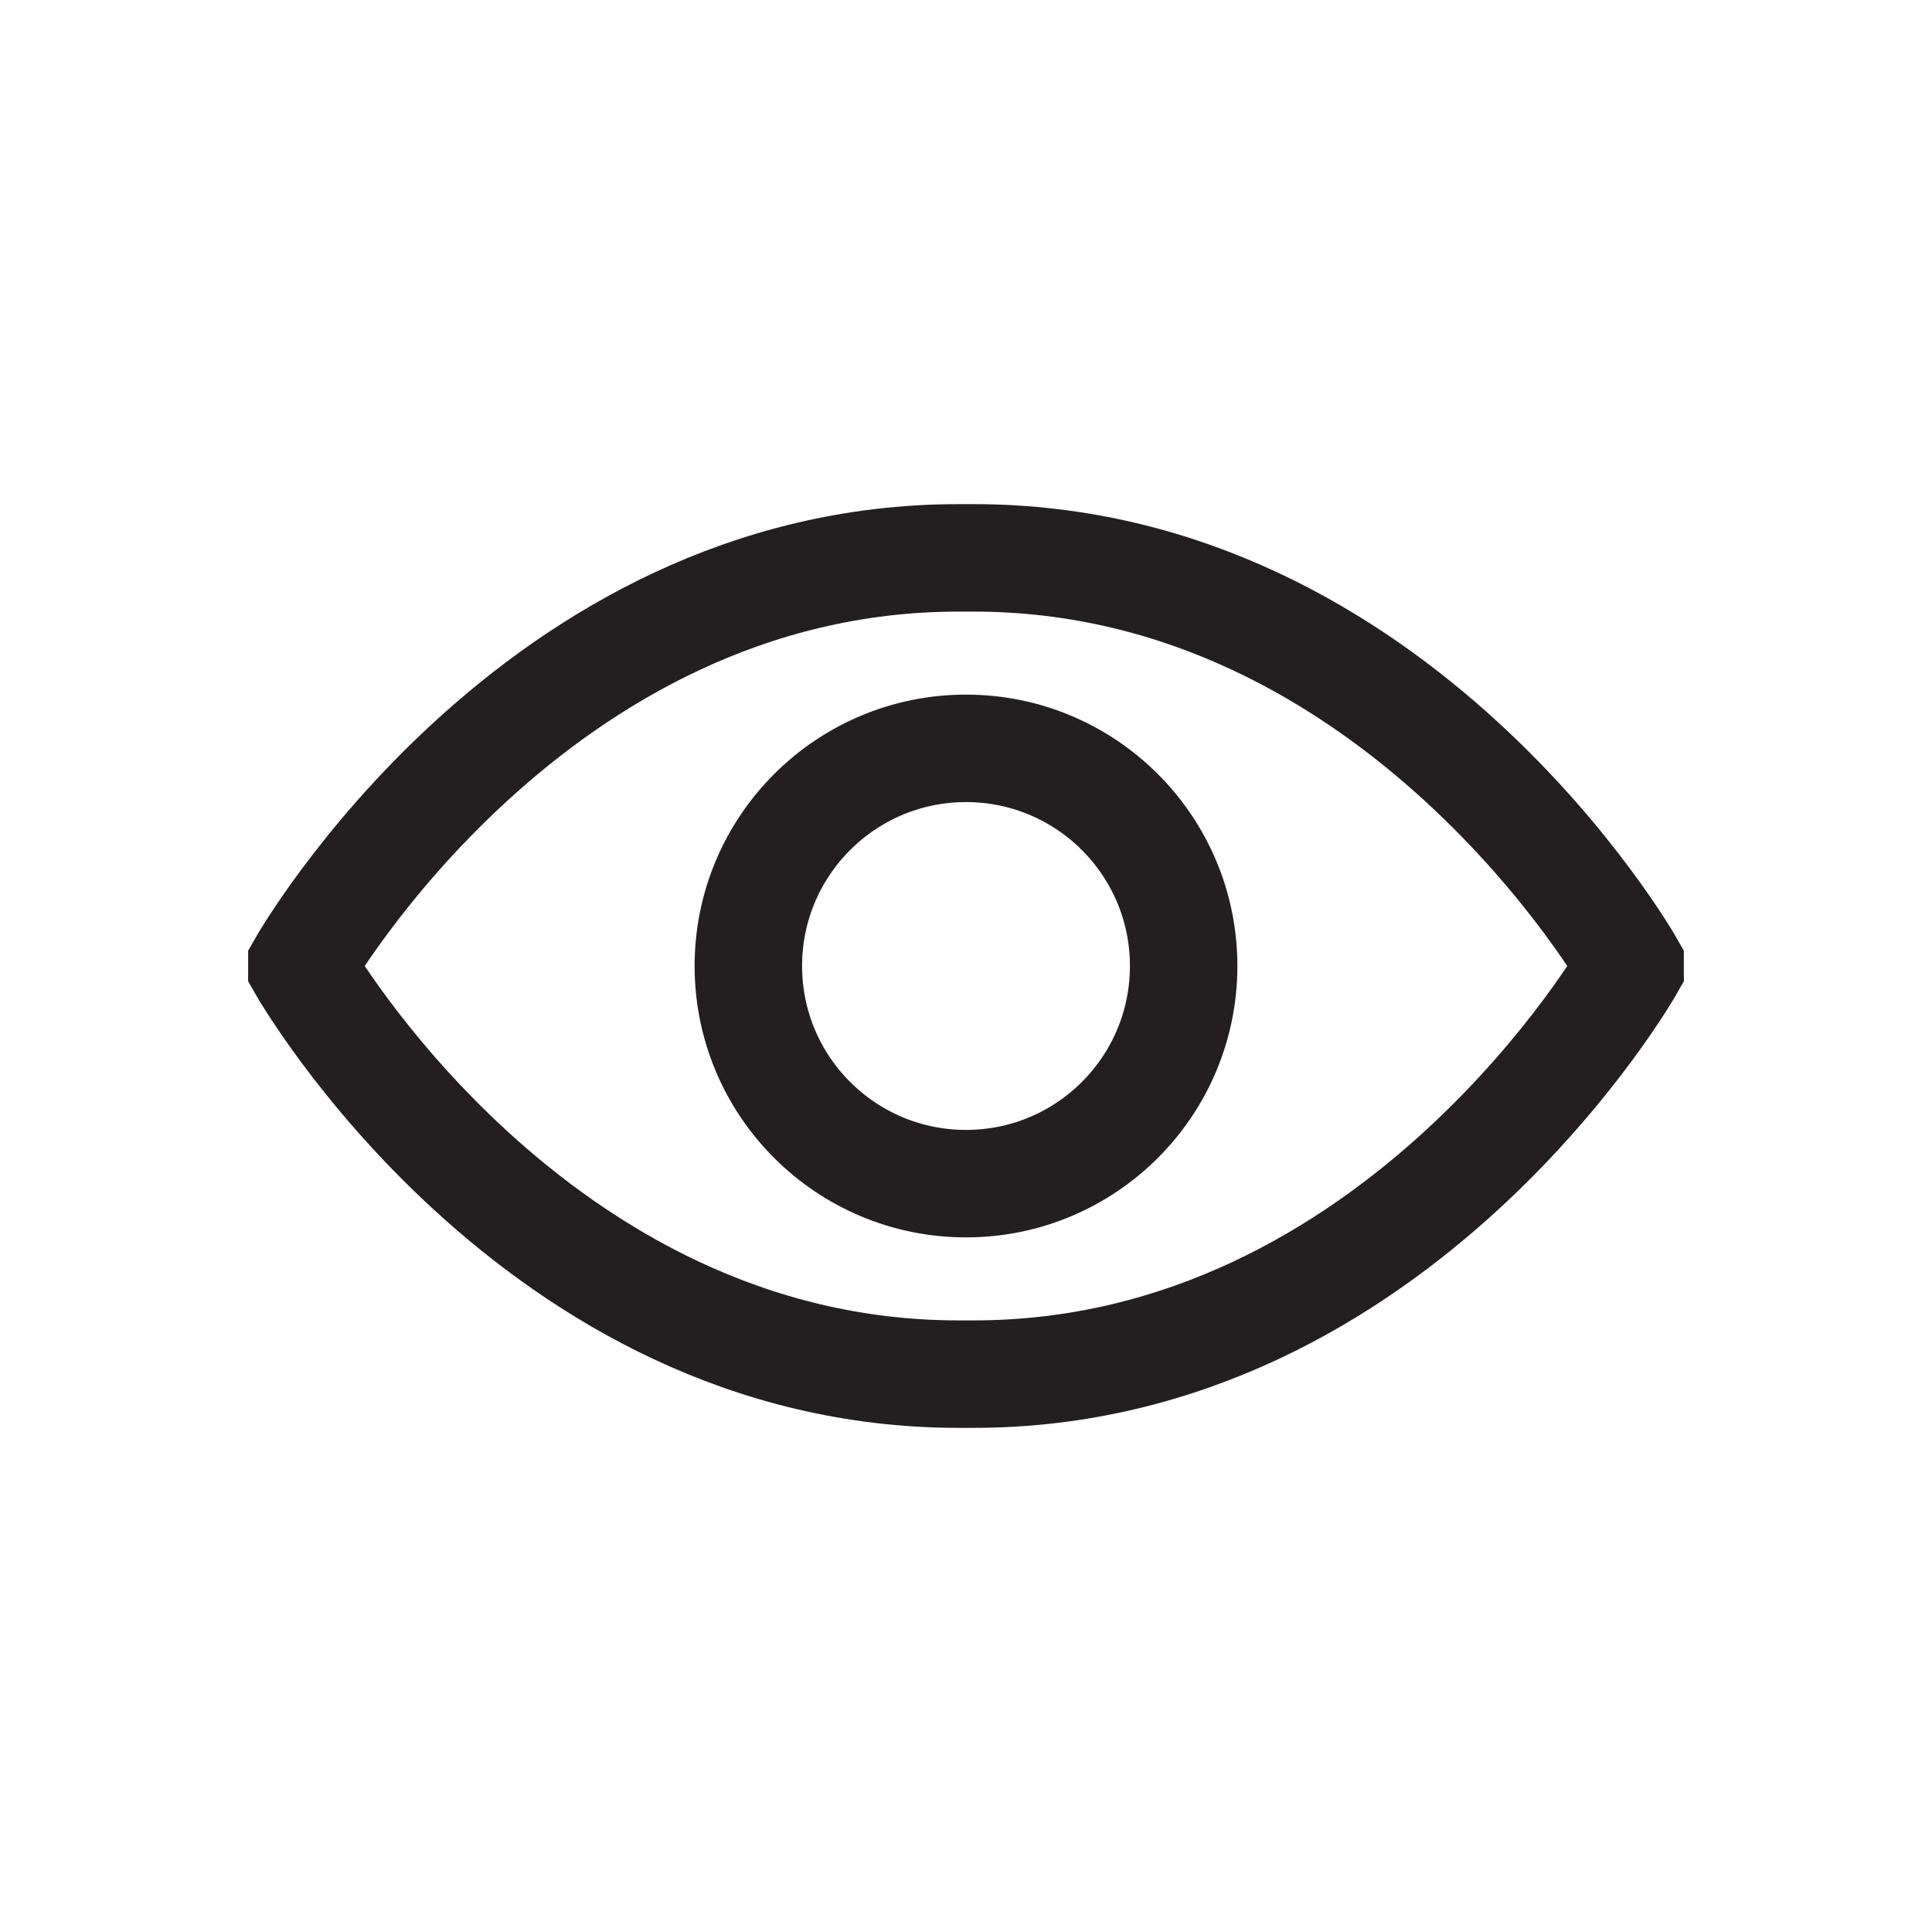
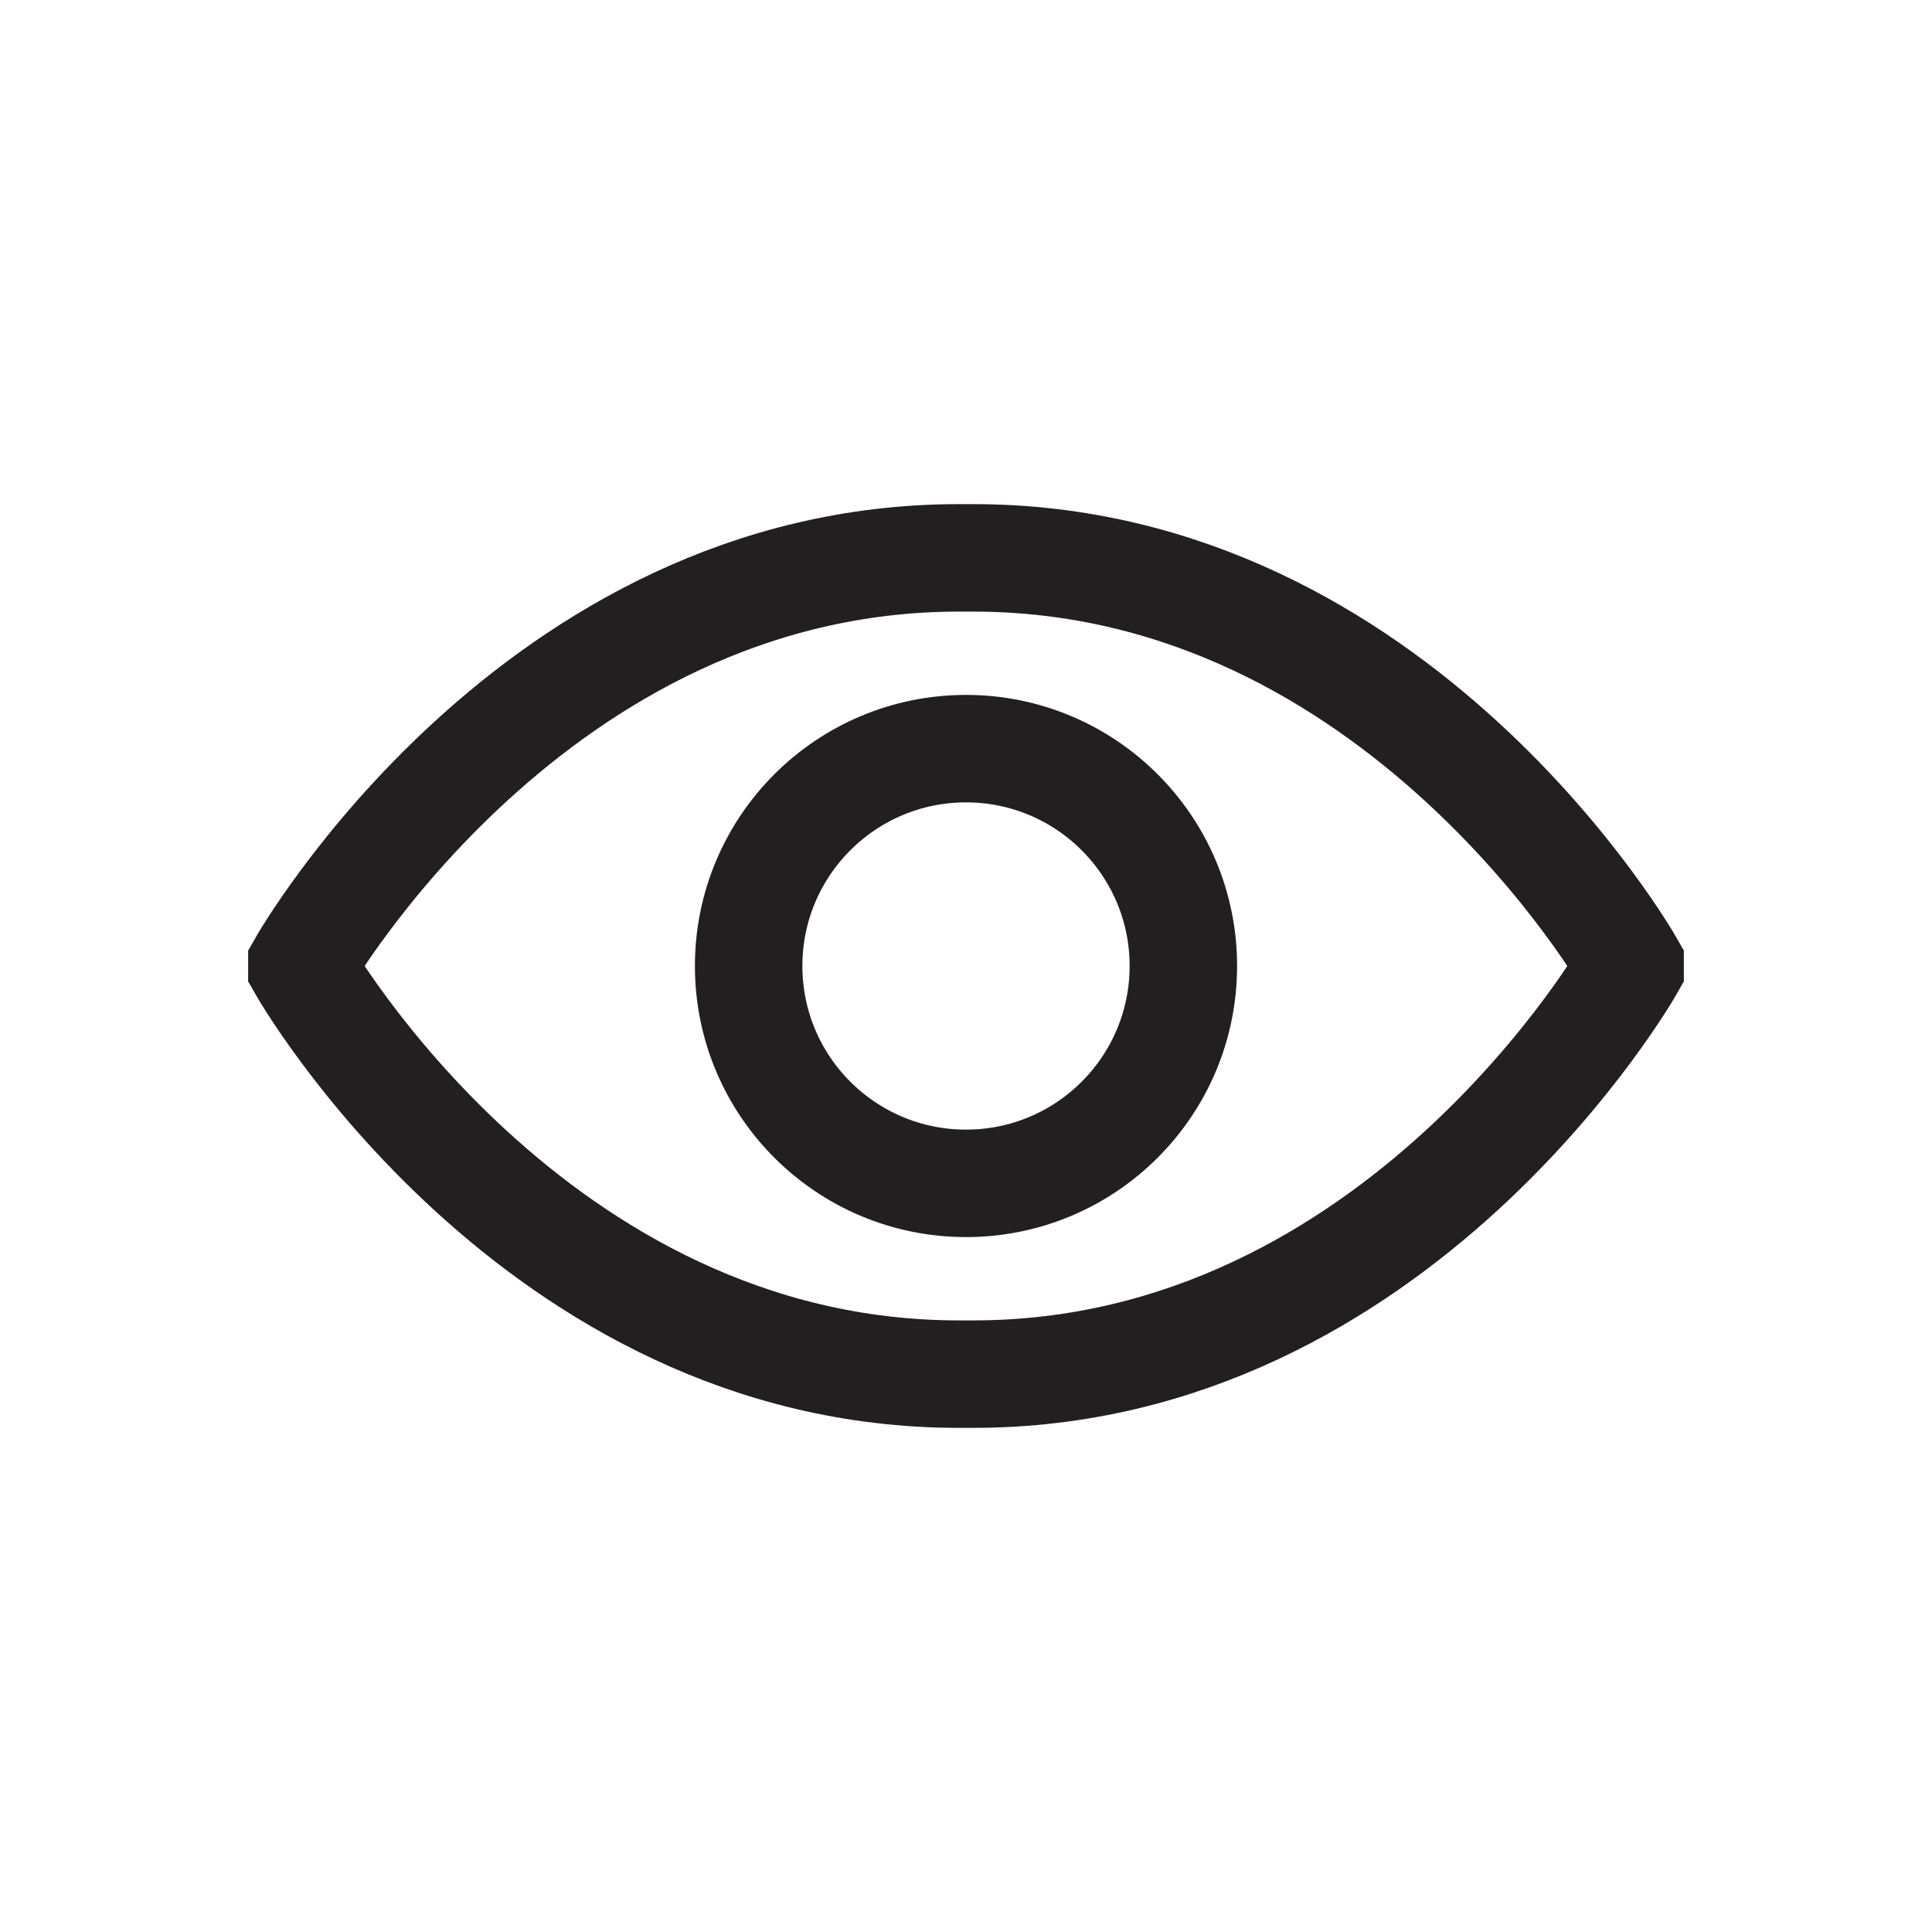
- <svg xmlns="http://www.w3.org/2000/svg" id="Layer_1" data-name="Layer 1" viewBox="0 0 32 32">
-   <path id="Shape" d="M5,16.018S8.834,22.76,15.876,22.76h.248C23.166,22.76,27,16.018,27,16.018v-.036S23.166,9.24,16.124,9.24h-.248C8.834,9.24,5,15.982,5,15.982Z" fill="none" stroke="#231f20" stroke-width="1.78" />
-   <circle id="Oval" cx="16" cy="16" r="3.605" fill="none" stroke="#231f20" stroke-width="1.78" />
+ <svg xmlns="http://www.w3.org/2000/svg" viewBox="0 0 32 32">
+   <path fill="none" stroke="#231f20" stroke-width="1.78" d="M5 16.02s3.83 6.74 10.88 6.74h.24c7.05 0 10.88-6.74 10.88-6.74v-.04s-3.83-6.74-10.88-6.74h-.24C8.83 9.24 5 15.98 5 15.98z" />
+   <circle cx="16" cy="16" r="3.6" fill="none" stroke="#231f20" stroke-width="1.78" />
</svg>
